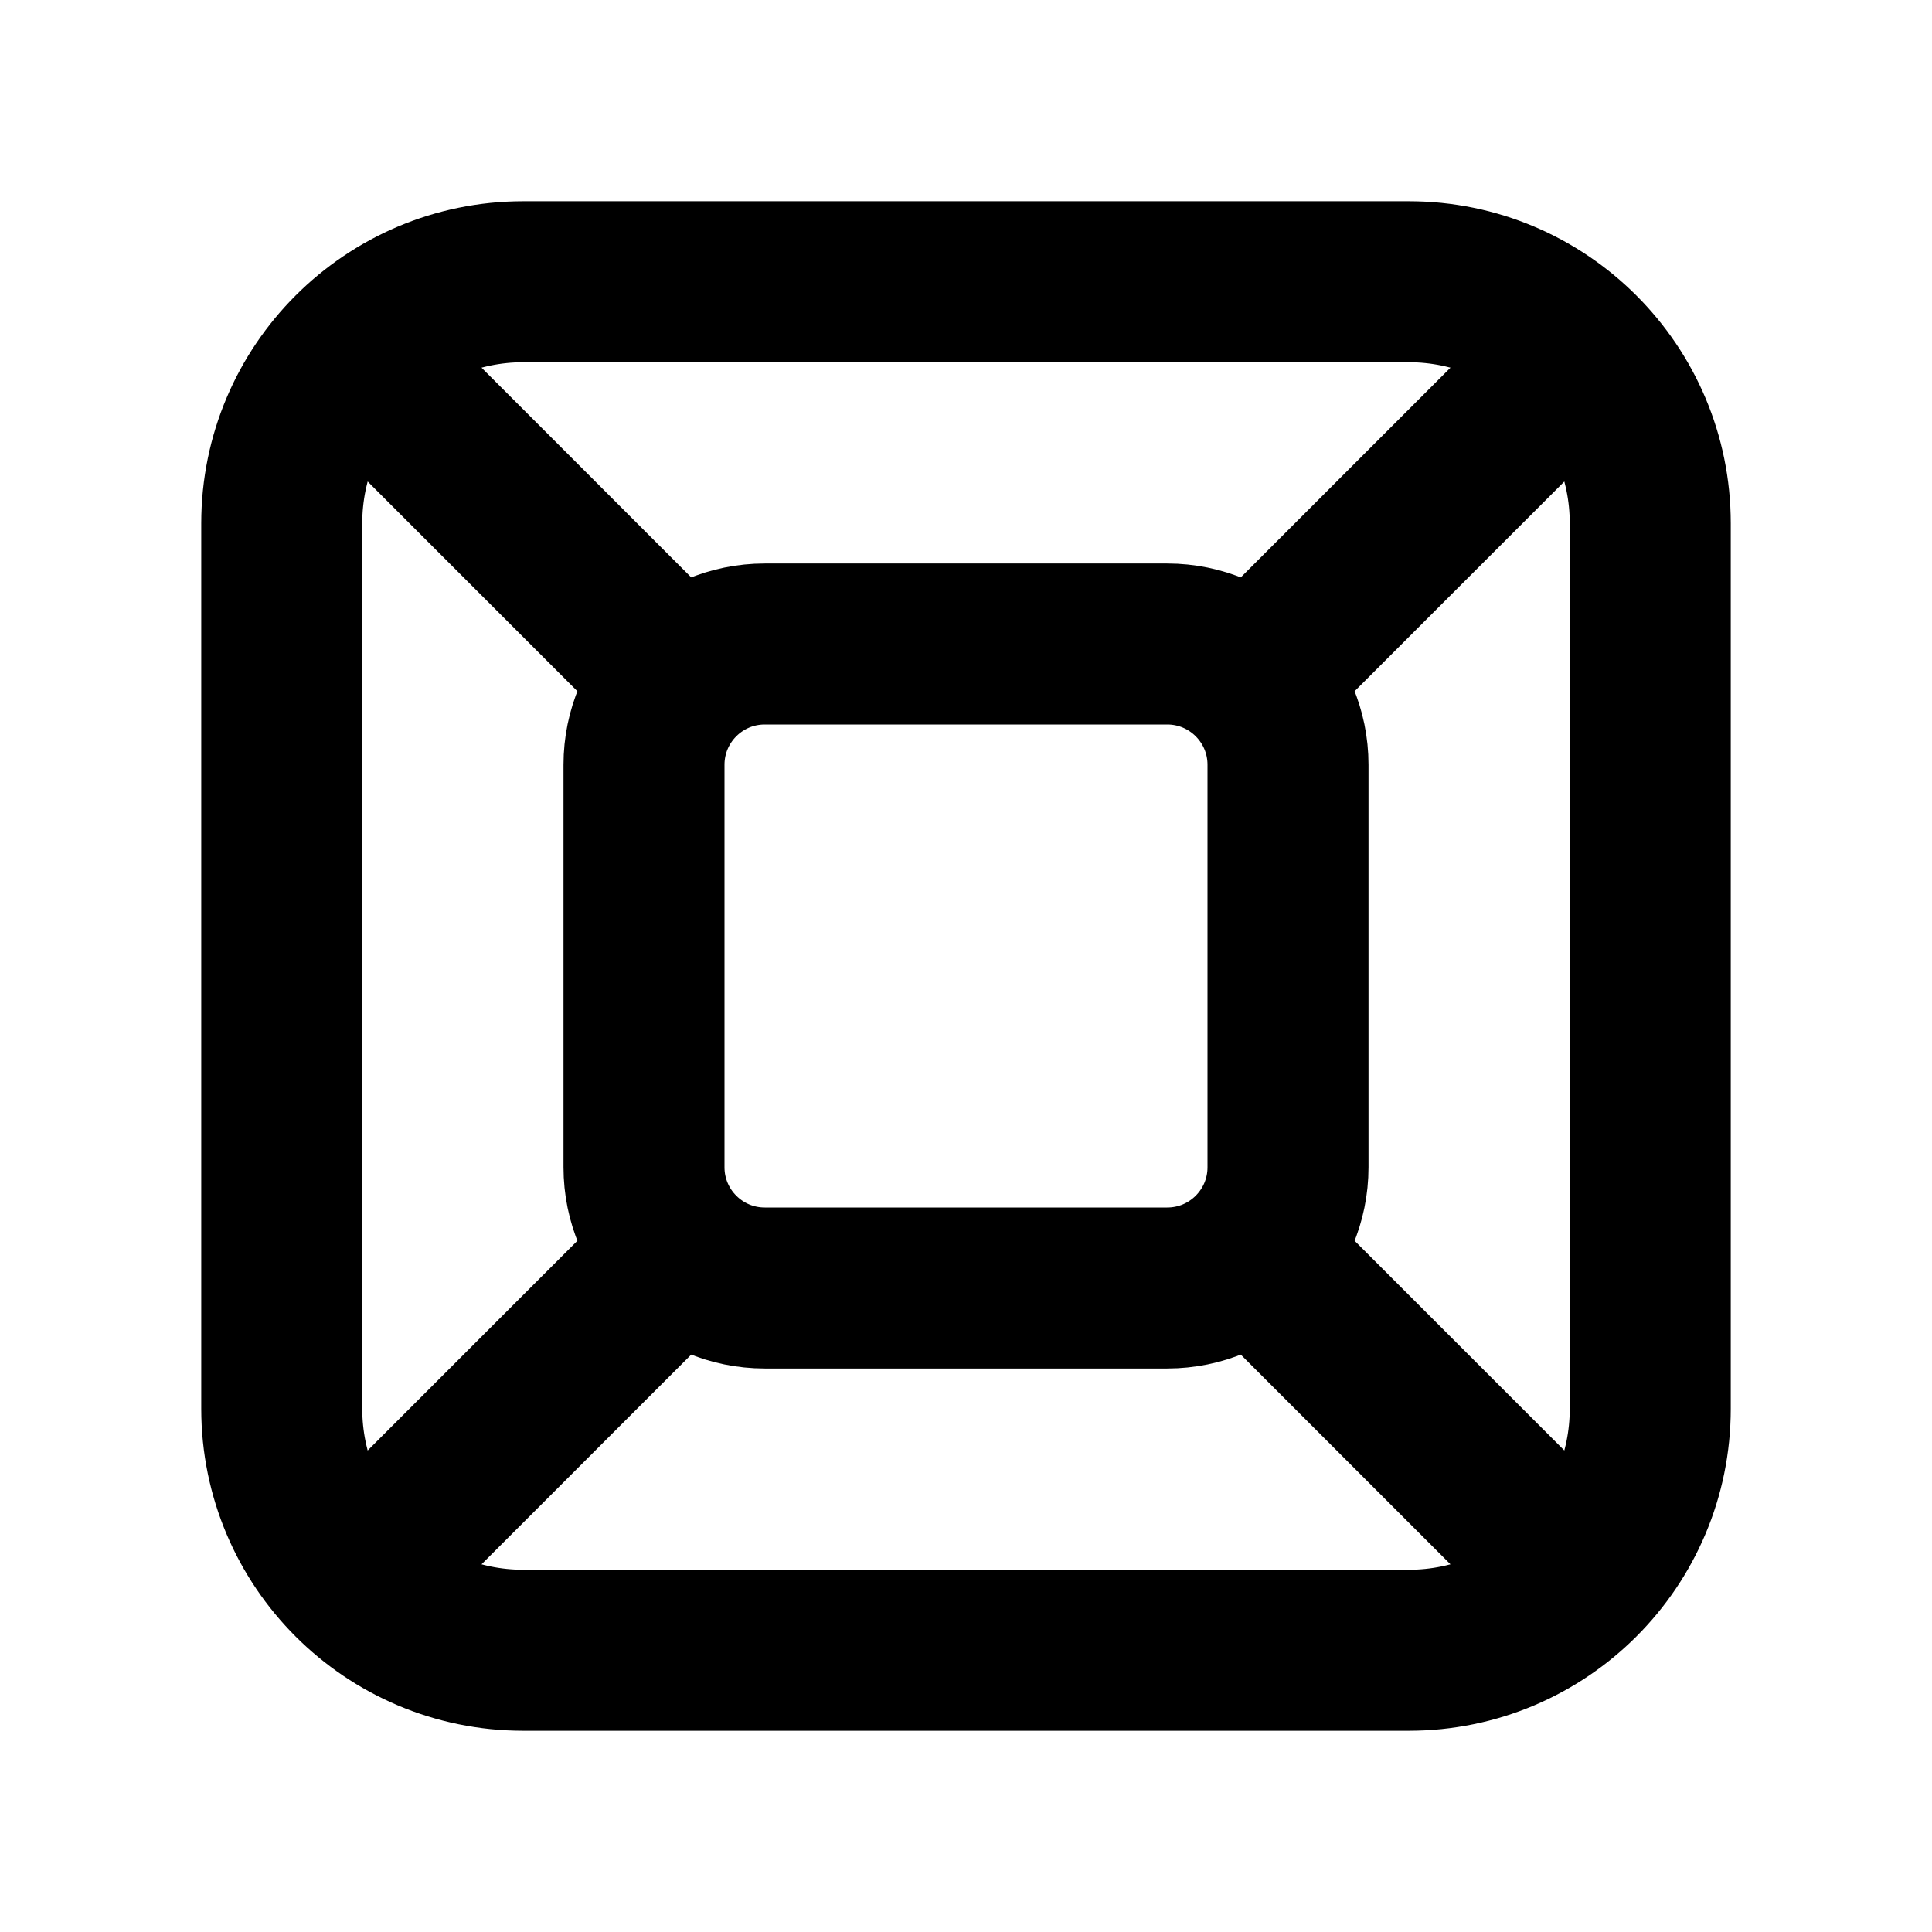
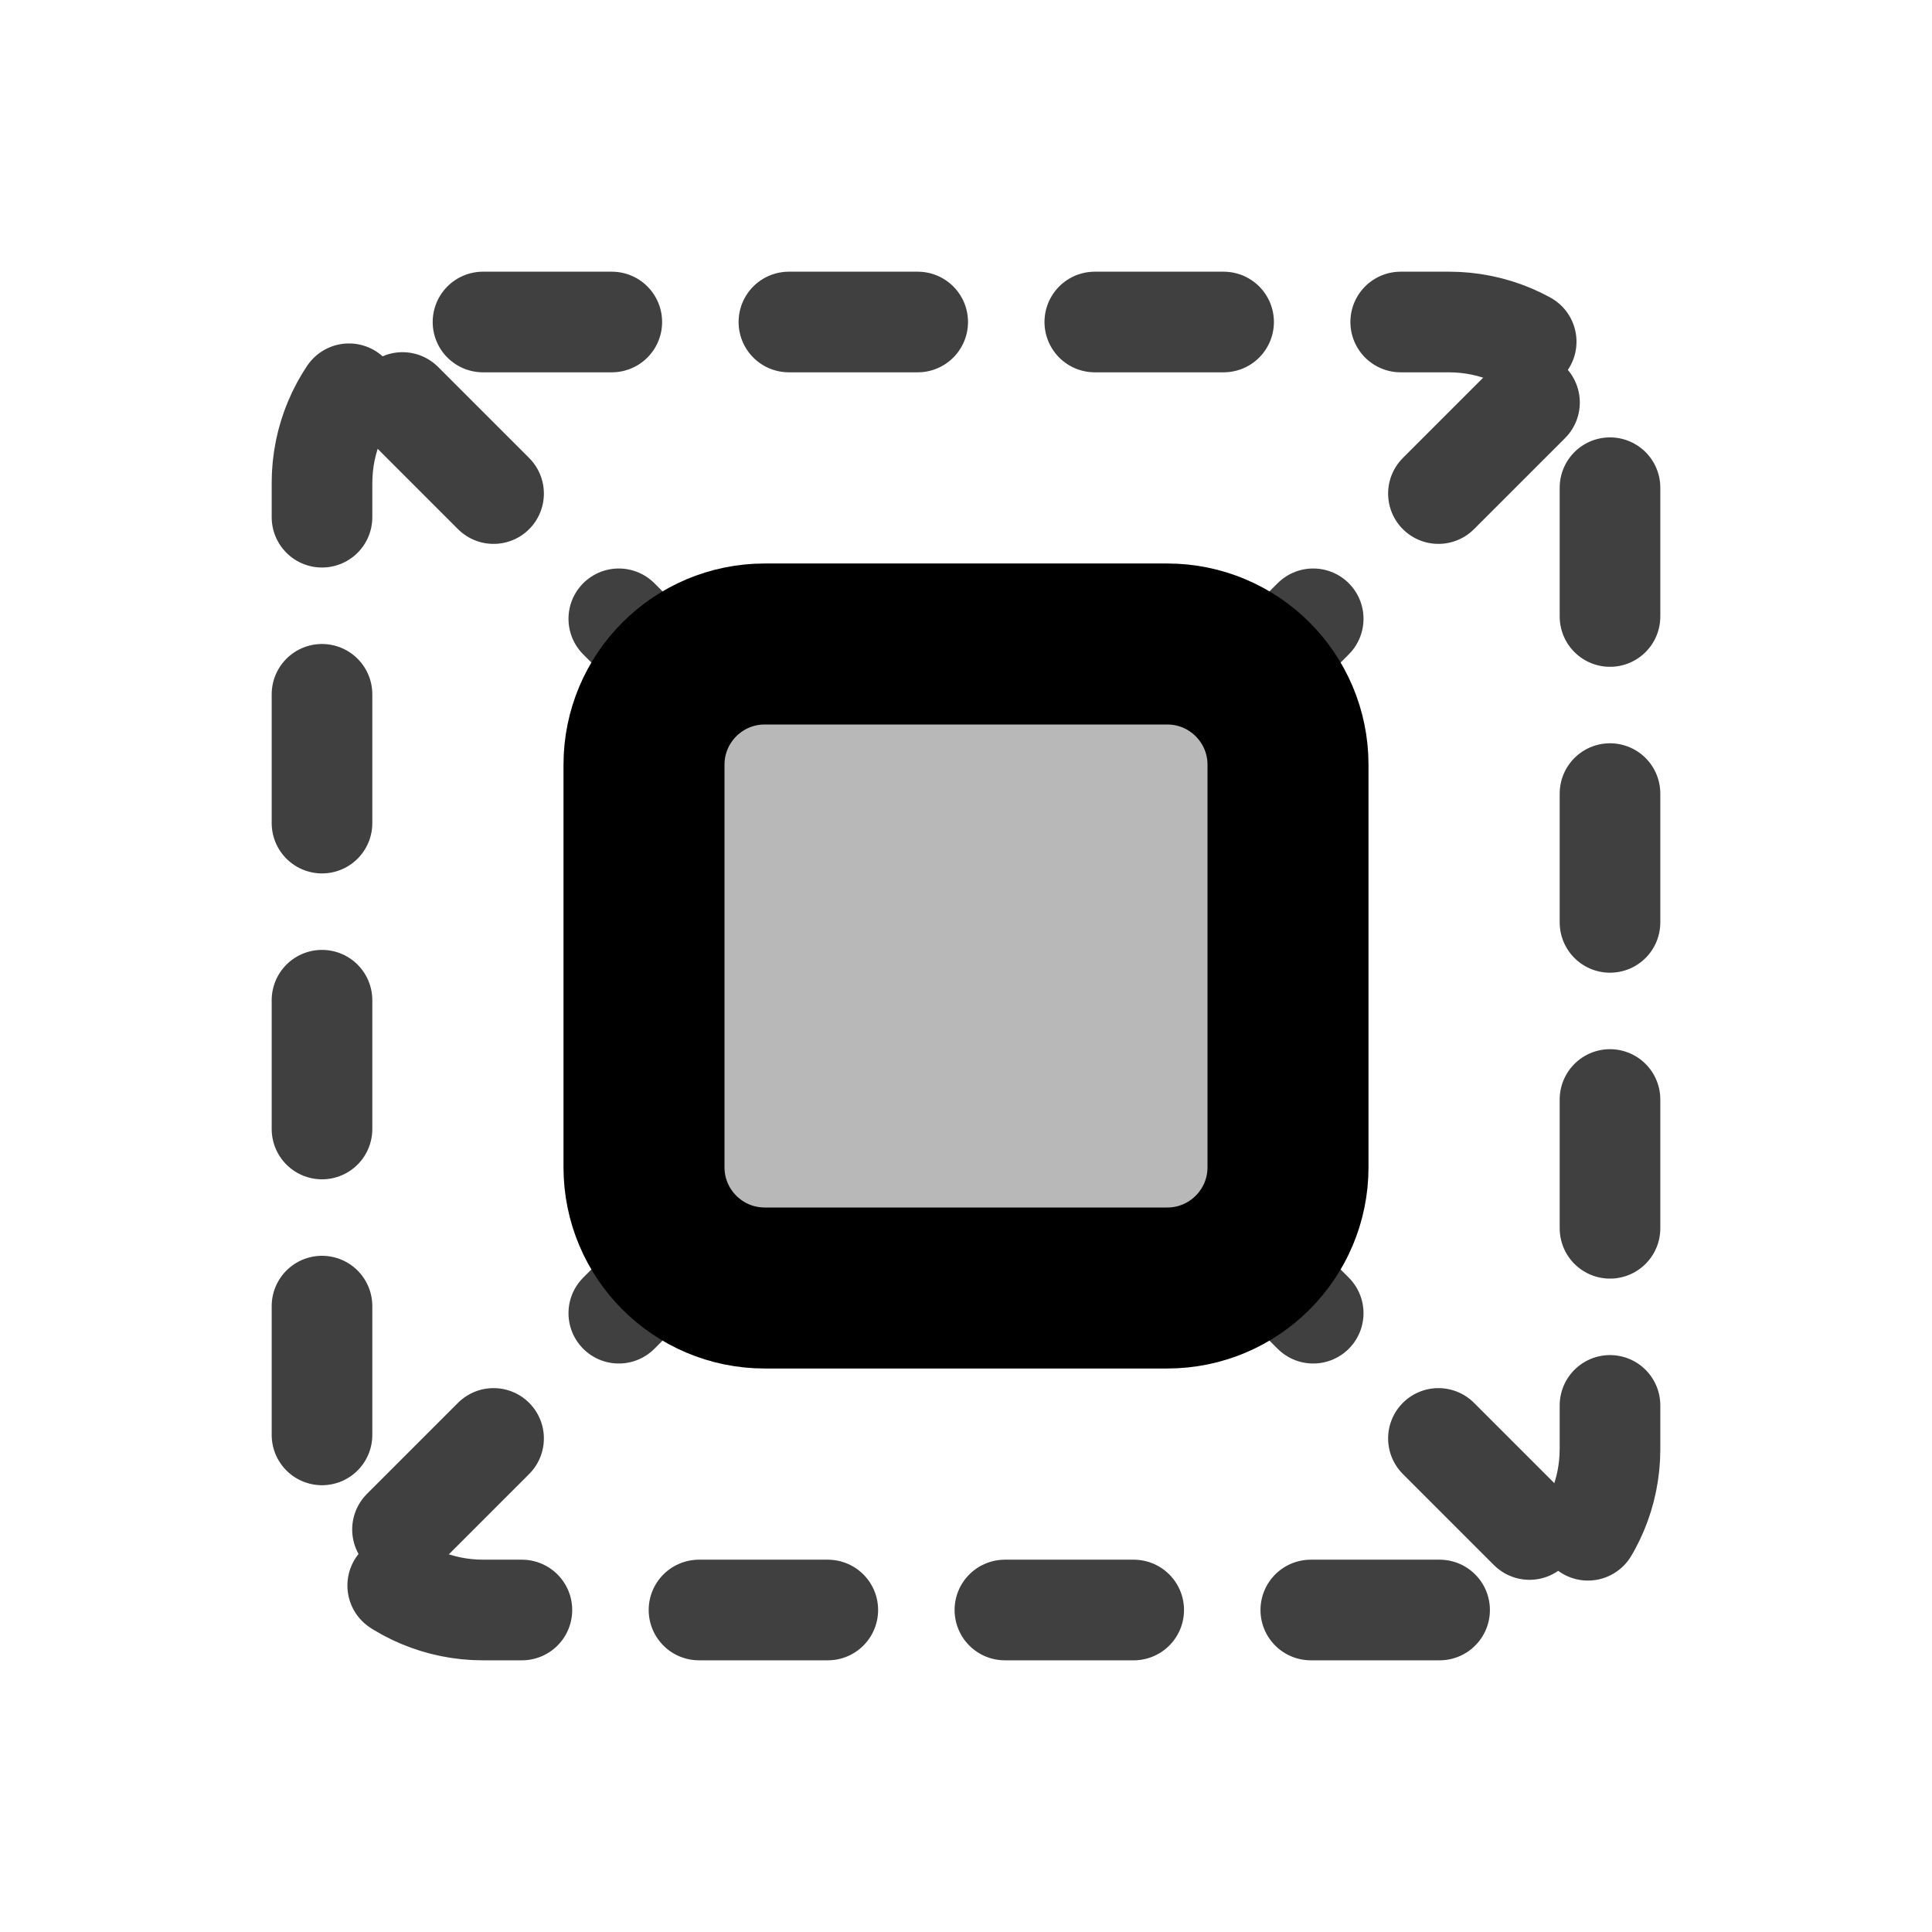
<svg xmlns="http://www.w3.org/2000/svg" width="24" height="24" viewBox="0 0 24 24" fill="none" stroke="currentColor" stroke-width="2" stroke-linecap="round" stroke-linejoin="round">
-   <rect x="3.5" y="3.5" width="17" height="17" rx="3" />
-   <rect x="8" y="8" width="8" height="8" rx="1.5" />
-   <path d="M4.5 4.5 8 8M19.5 4.5 16 8M4.5 19.5 8 16M19.5 19.5 16 16" />
+   <g stroke-width="1.25" stroke-dasharray="1.6 2.2" opacity=".75">
+     <rect x="4" y="4" width="16" height="16" rx="2" />
+     <path d="m5 5 3 3m11-3-3 3M5 19l3-3m11 3-3-3" />
+   </g>
+   <rect x="8" y="8" width="8" height="8" rx="1.5" fill="currentColor" fill-opacity=".28" />
</svg>
